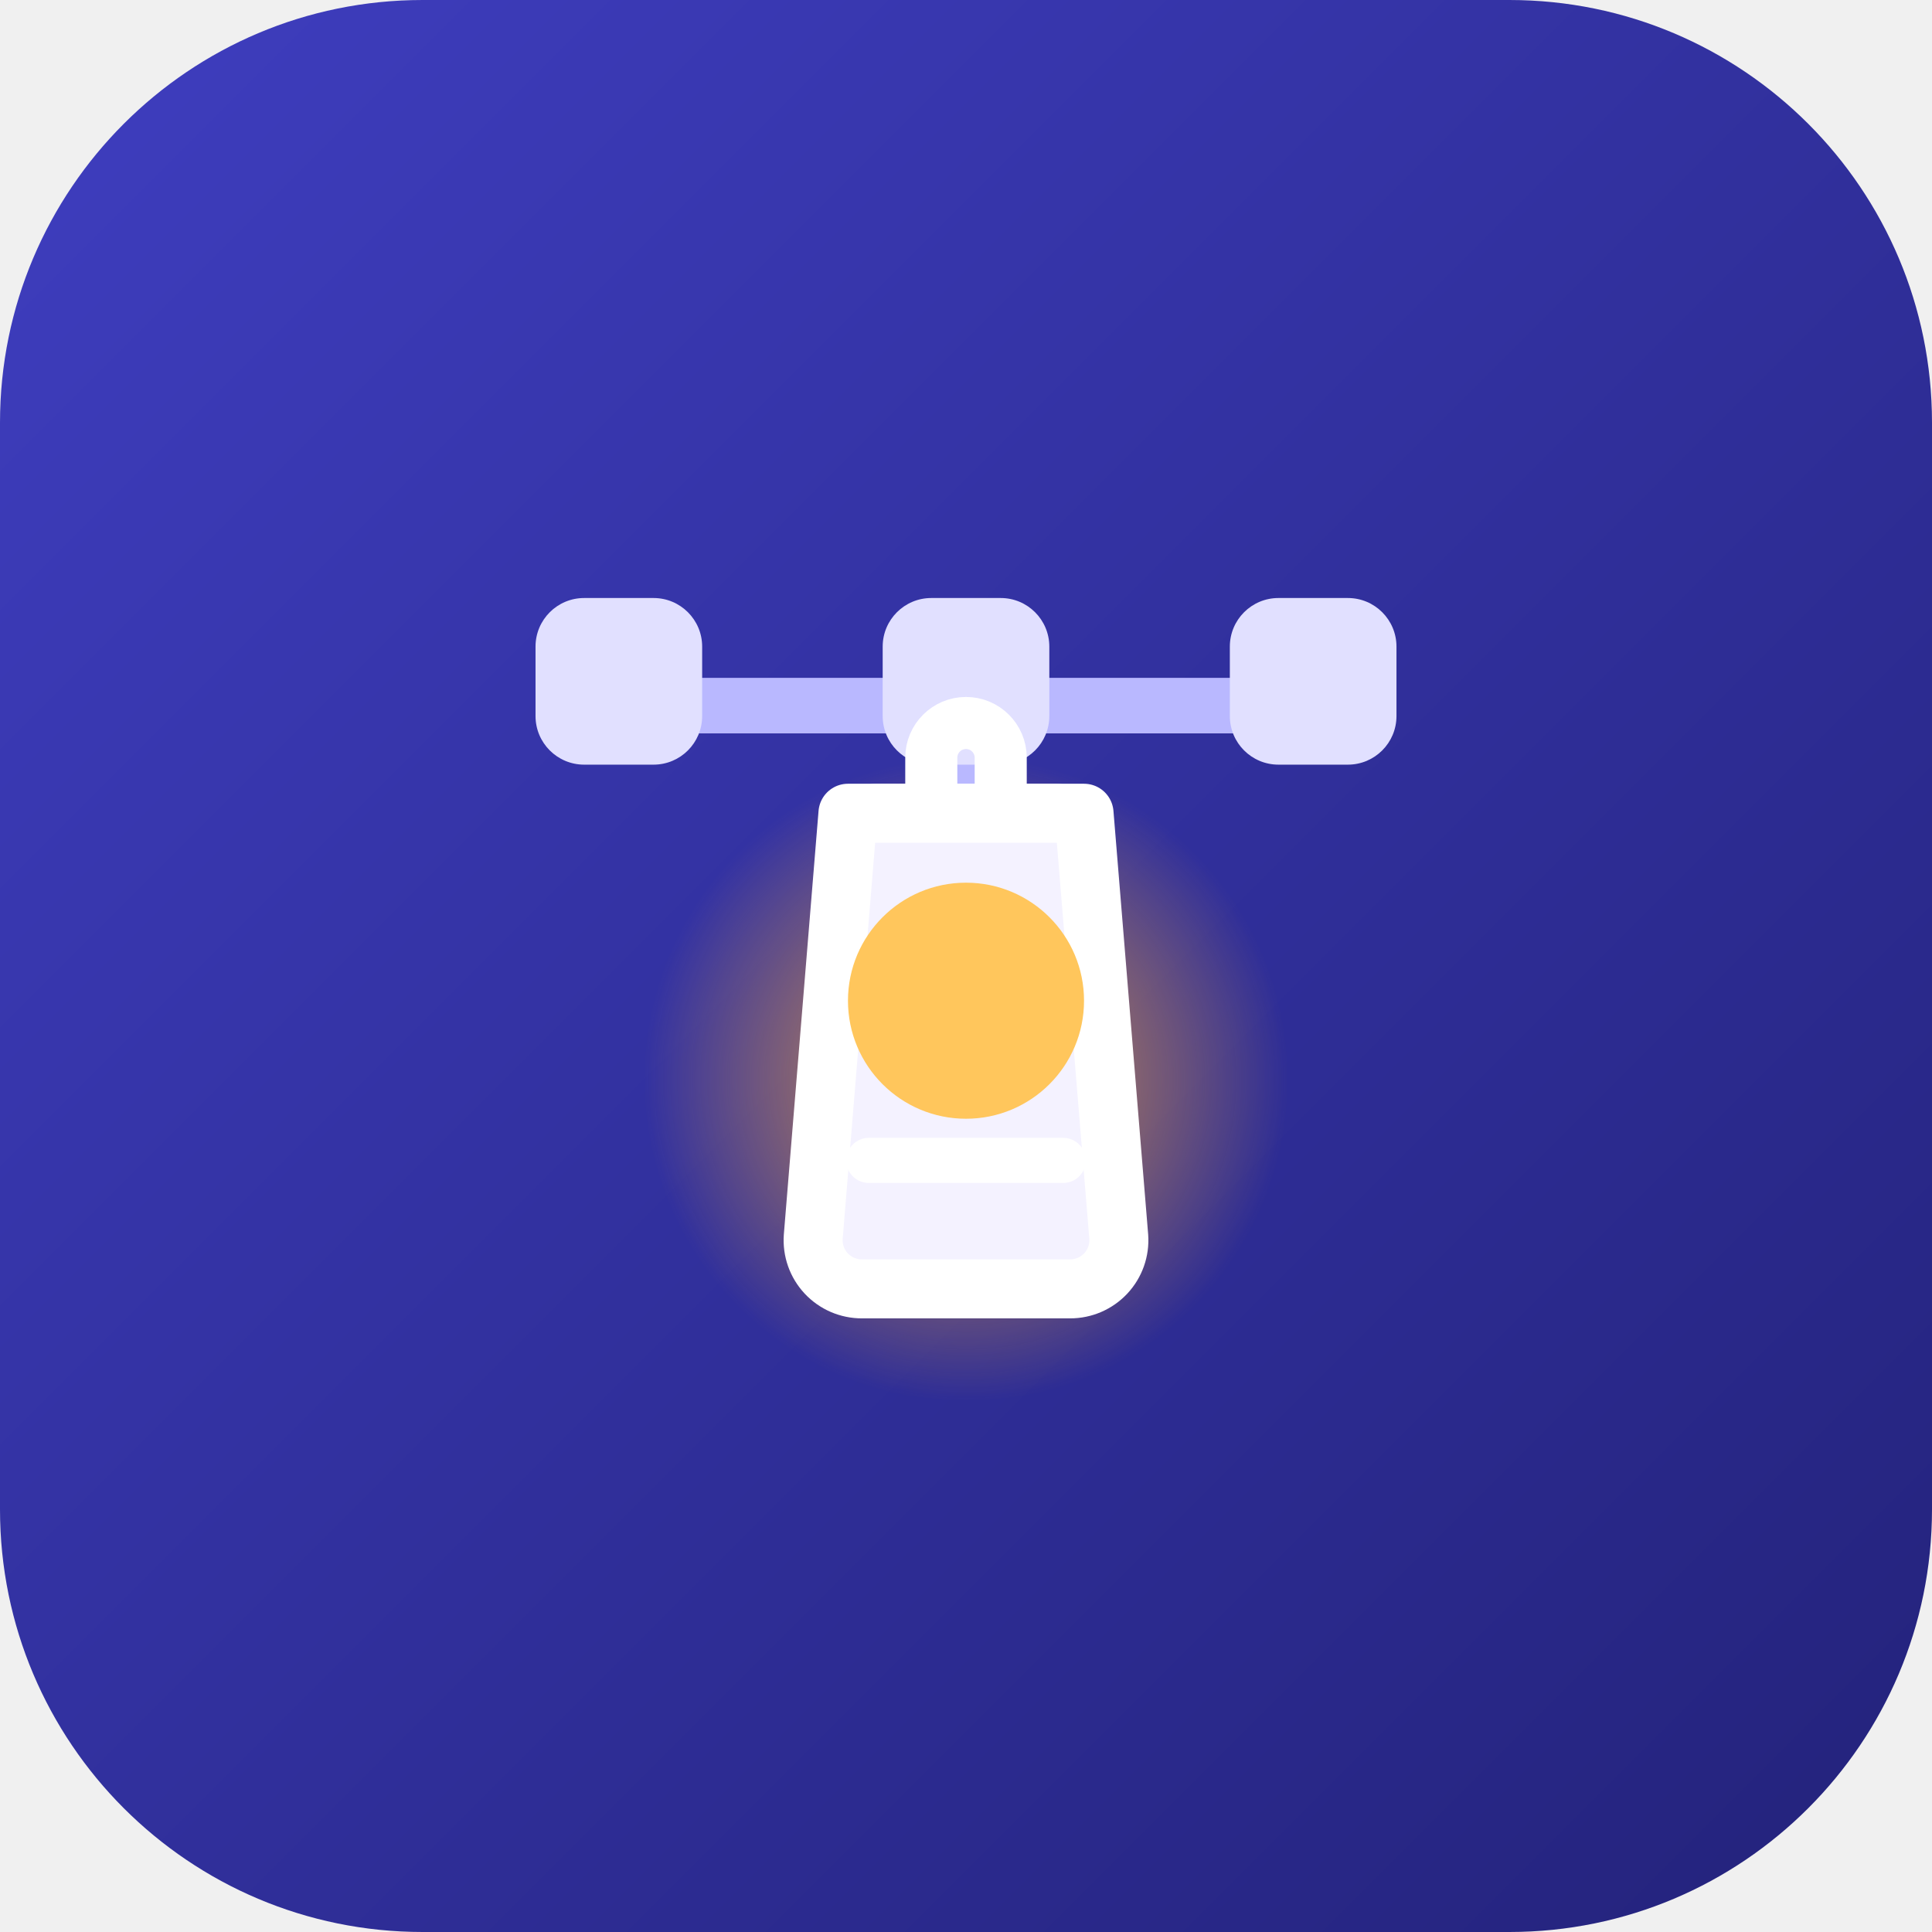
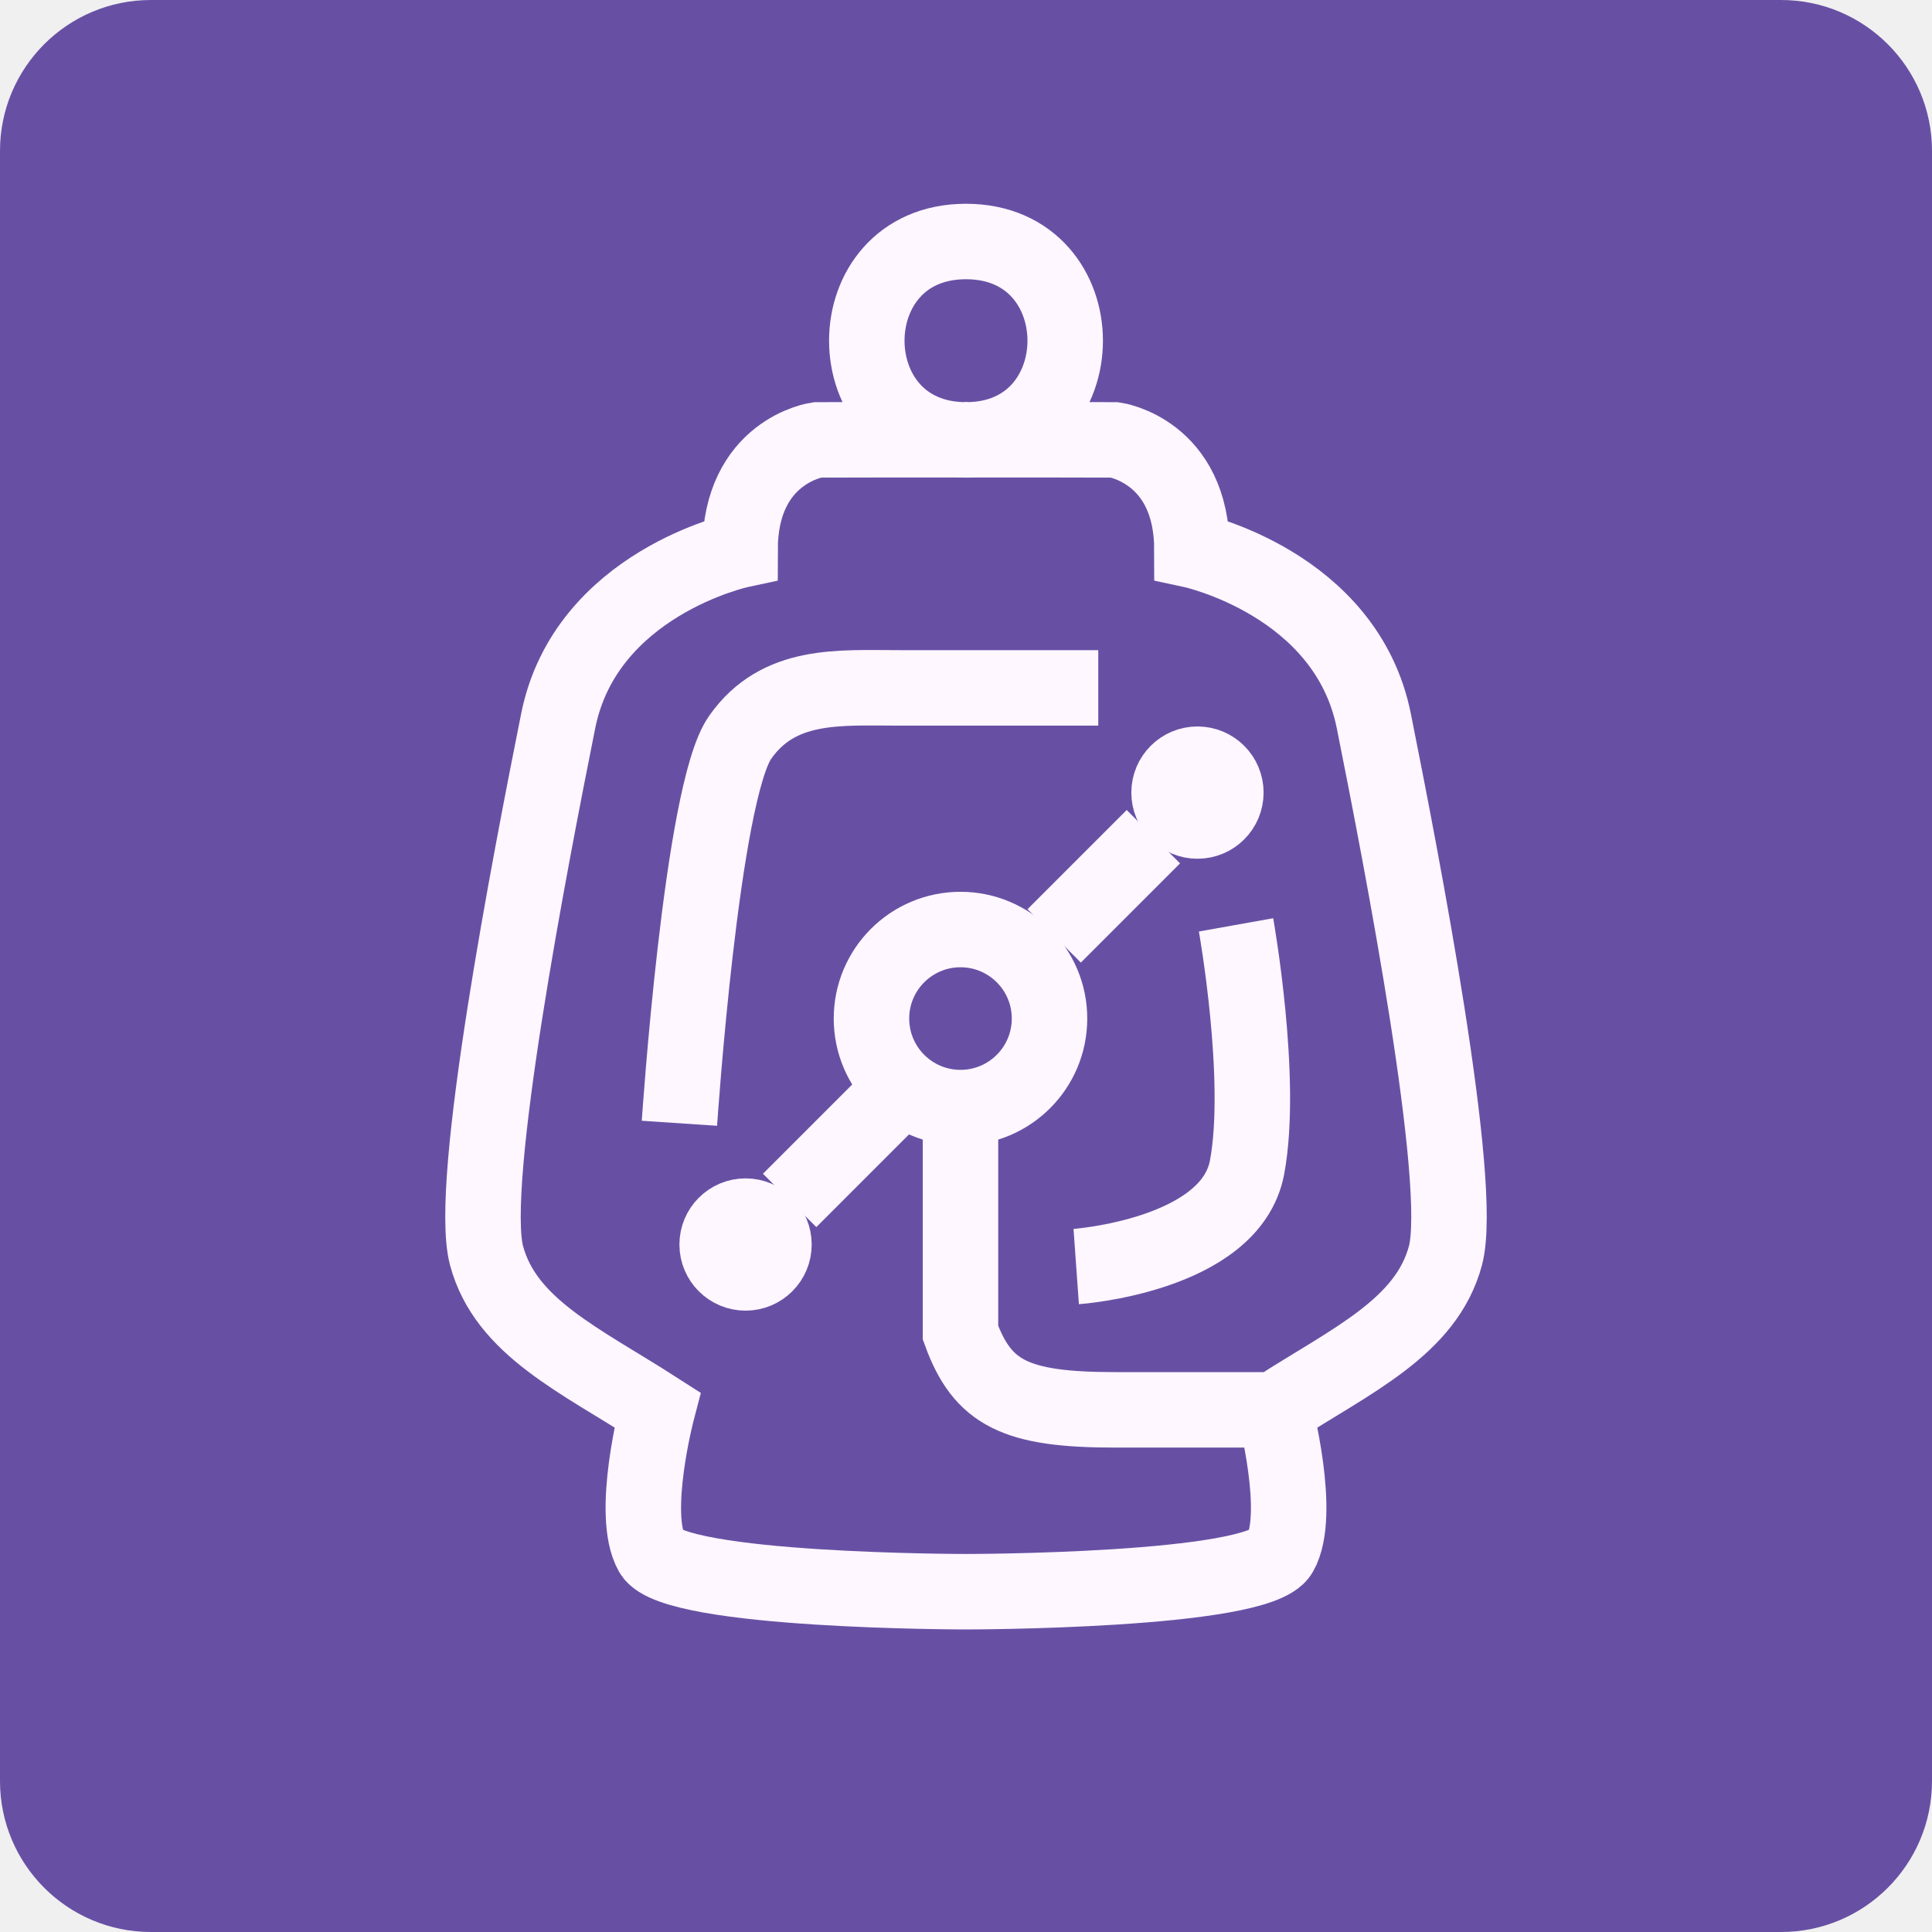
- <svg xmlns="http://www.w3.org/2000/svg" viewBox="0 0 512 512" width="512" height="512" role="img" aria-label="LANtern">
-   <defs>
-     <linearGradient id="field" x1="0" y1="0" x2="1" y2="1">
-       <stop offset="0%" stop-color="#3f3ec0" />
-       <stop offset="100%" stop-color="#23227a" />
-     </linearGradient>
-     <radialGradient id="glow" cx="50%" cy="58%" r="42%">
-       <stop offset="0%" stop-color="#ffd166" stop-opacity="0.95" />
-       <stop offset="55%" stop-color="#f4a63a" stop-opacity="0.4" />
-       <stop offset="100%" stop-color="#f4a63a" stop-opacity="0" />
-     </radialGradient>
-   </defs>
-   <rect width="512" height="512" rx="112" fill="url(#field)" />
-   <g transform="translate(256 256) scale(9.2) translate(-16 -16)">
-     <circle cx="16" cy="17.5" r="11" fill="url(#glow)" />
-     <g stroke="#b9b8ff" stroke-width="1.6" stroke-linecap="round" fill="none">
-       <path d="M6 8.5h20" />
-       <path d="M16 8.5v2.5" />
-     </g>
-     <g fill="#e1e0ff">
-       <rect x="3.6" y="5.4" width="4.8" height="4.8" rx="1.4" />
-       <rect x="13.6" y="5.4" width="4.8" height="4.8" rx="1.4" />
-       <rect x="23.6" y="5.4" width="4.8" height="4.8" rx="1.4" />
-     </g>
-     <path d="M13.4 11.6h5.2" stroke="#ffffff" stroke-width="1.7" stroke-linecap="round" />
-     <path d="M15 11.6V10a1 1 0 0 1 2 0v1.6" stroke="#ffffff" stroke-width="1.5" fill="none" stroke-linecap="round" />
-     <path d="M12.6 11.6h6.8l1 12.2a1.4 1.4 0 0 1-1.4 1.5h-6a1.4 1.4 0 0 1-1.4-1.5z" fill="#f4f2ff" stroke="#ffffff" stroke-width="1.7" stroke-linejoin="round" />
-     <circle cx="16" cy="17" r="3.4" fill="#ffc65c" />
-     <path d="M13.2 21.6h5.6" stroke="#ffffff" stroke-width="1.3" stroke-linecap="round" />
-   </g>
+ <svg xmlns="http://www.w3.org/2000/svg" width="128" height="128" viewBox="0 0 128 128" fill="none">
+   <rect width="128" height="128" rx="10" fill="#6750A4" />
+   <path d="M63.635 75.15V88.294C65.095 92.31 67.286 93.406 73.858 93.406C77.364 93.406 81.891 93.406 83.717 93.406" stroke="#FEF7FF" stroke-width="5" />
+   <path d="M81.891 61.275C81.891 61.275 83.717 71.499 82.621 77.34C81.526 83.182 71.302 83.913 71.302 83.913M45.014 74.419C45.014 74.419 46.474 52.512 49.03 48.861C51.586 45.21 55.602 45.575 59.618 45.575C63.635 45.575 72.763 45.575 72.763 45.575" stroke="#FEF7FF" stroke-width="5" />
+   <path d="M64.298 29.139C64.2 29.143 64.1 29.144 64 29.144C64.047 29.142 64.149 29.141 64.298 29.139Z" fill="#FEF7FF" />
+   <path d="M64 16C72.763 16 72.763 29.144 64 29.144C64.584 29.119 73.858 29.144 73.858 29.144C73.858 29.144 78.97 29.875 78.97 36.447C78.97 36.447 89.193 38.638 91.019 47.766C92.845 56.894 97.031 78.436 95.766 83.182C94.5 87.929 89.558 90.12 84.447 93.406C84.447 93.406 86.272 100.343 84.812 102.899C83.351 105.455 64 105.455 64 105.455" stroke="#FEF7FF" stroke-width="5" />
+   <path d="M63.702 29.139C63.8 29.143 63.9 29.144 64 29.144C63.953 29.142 63.851 29.141 63.702 29.139Z" fill="#FEF7FF" />
+   <path d="M64 16C55.237 16 55.237 29.144 64 29.144C63.416 29.119 54.142 29.144 54.142 29.144C54.142 29.144 49.03 29.875 49.03 36.447C49.03 36.447 38.807 38.638 36.981 47.766C35.155 56.894 30.969 78.436 32.234 83.182C33.5 87.929 38.441 90.12 43.553 93.406C43.553 93.406 41.728 100.343 43.188 102.899C44.649 105.455 64 105.455 64 105.455" stroke="#FEF7FF" stroke-width="5" />
+   <circle cx="63.635" cy="67.482" r="5.898" stroke="#FEF7FF" stroke-width="5" />
+   <path d="M69.842 62.005C72.409 59.439 73.847 58 76.414 55.433" stroke="#FEF7FF" stroke-width="5" />
+   <path d="M58.888 72.959L52.316 79.531" stroke="#FEF7FF" stroke-width="5" />
+   <circle cx="49.395" cy="82.452" r="2.5" fill="#FEF7FF" stroke="#FEF7FF" stroke-width="3.763" />
+   <circle cx="79.335" cy="52.512" r="2.5" fill="#FEF7FF" stroke="#FEF7FF" stroke-width="3.763" />
</svg>
